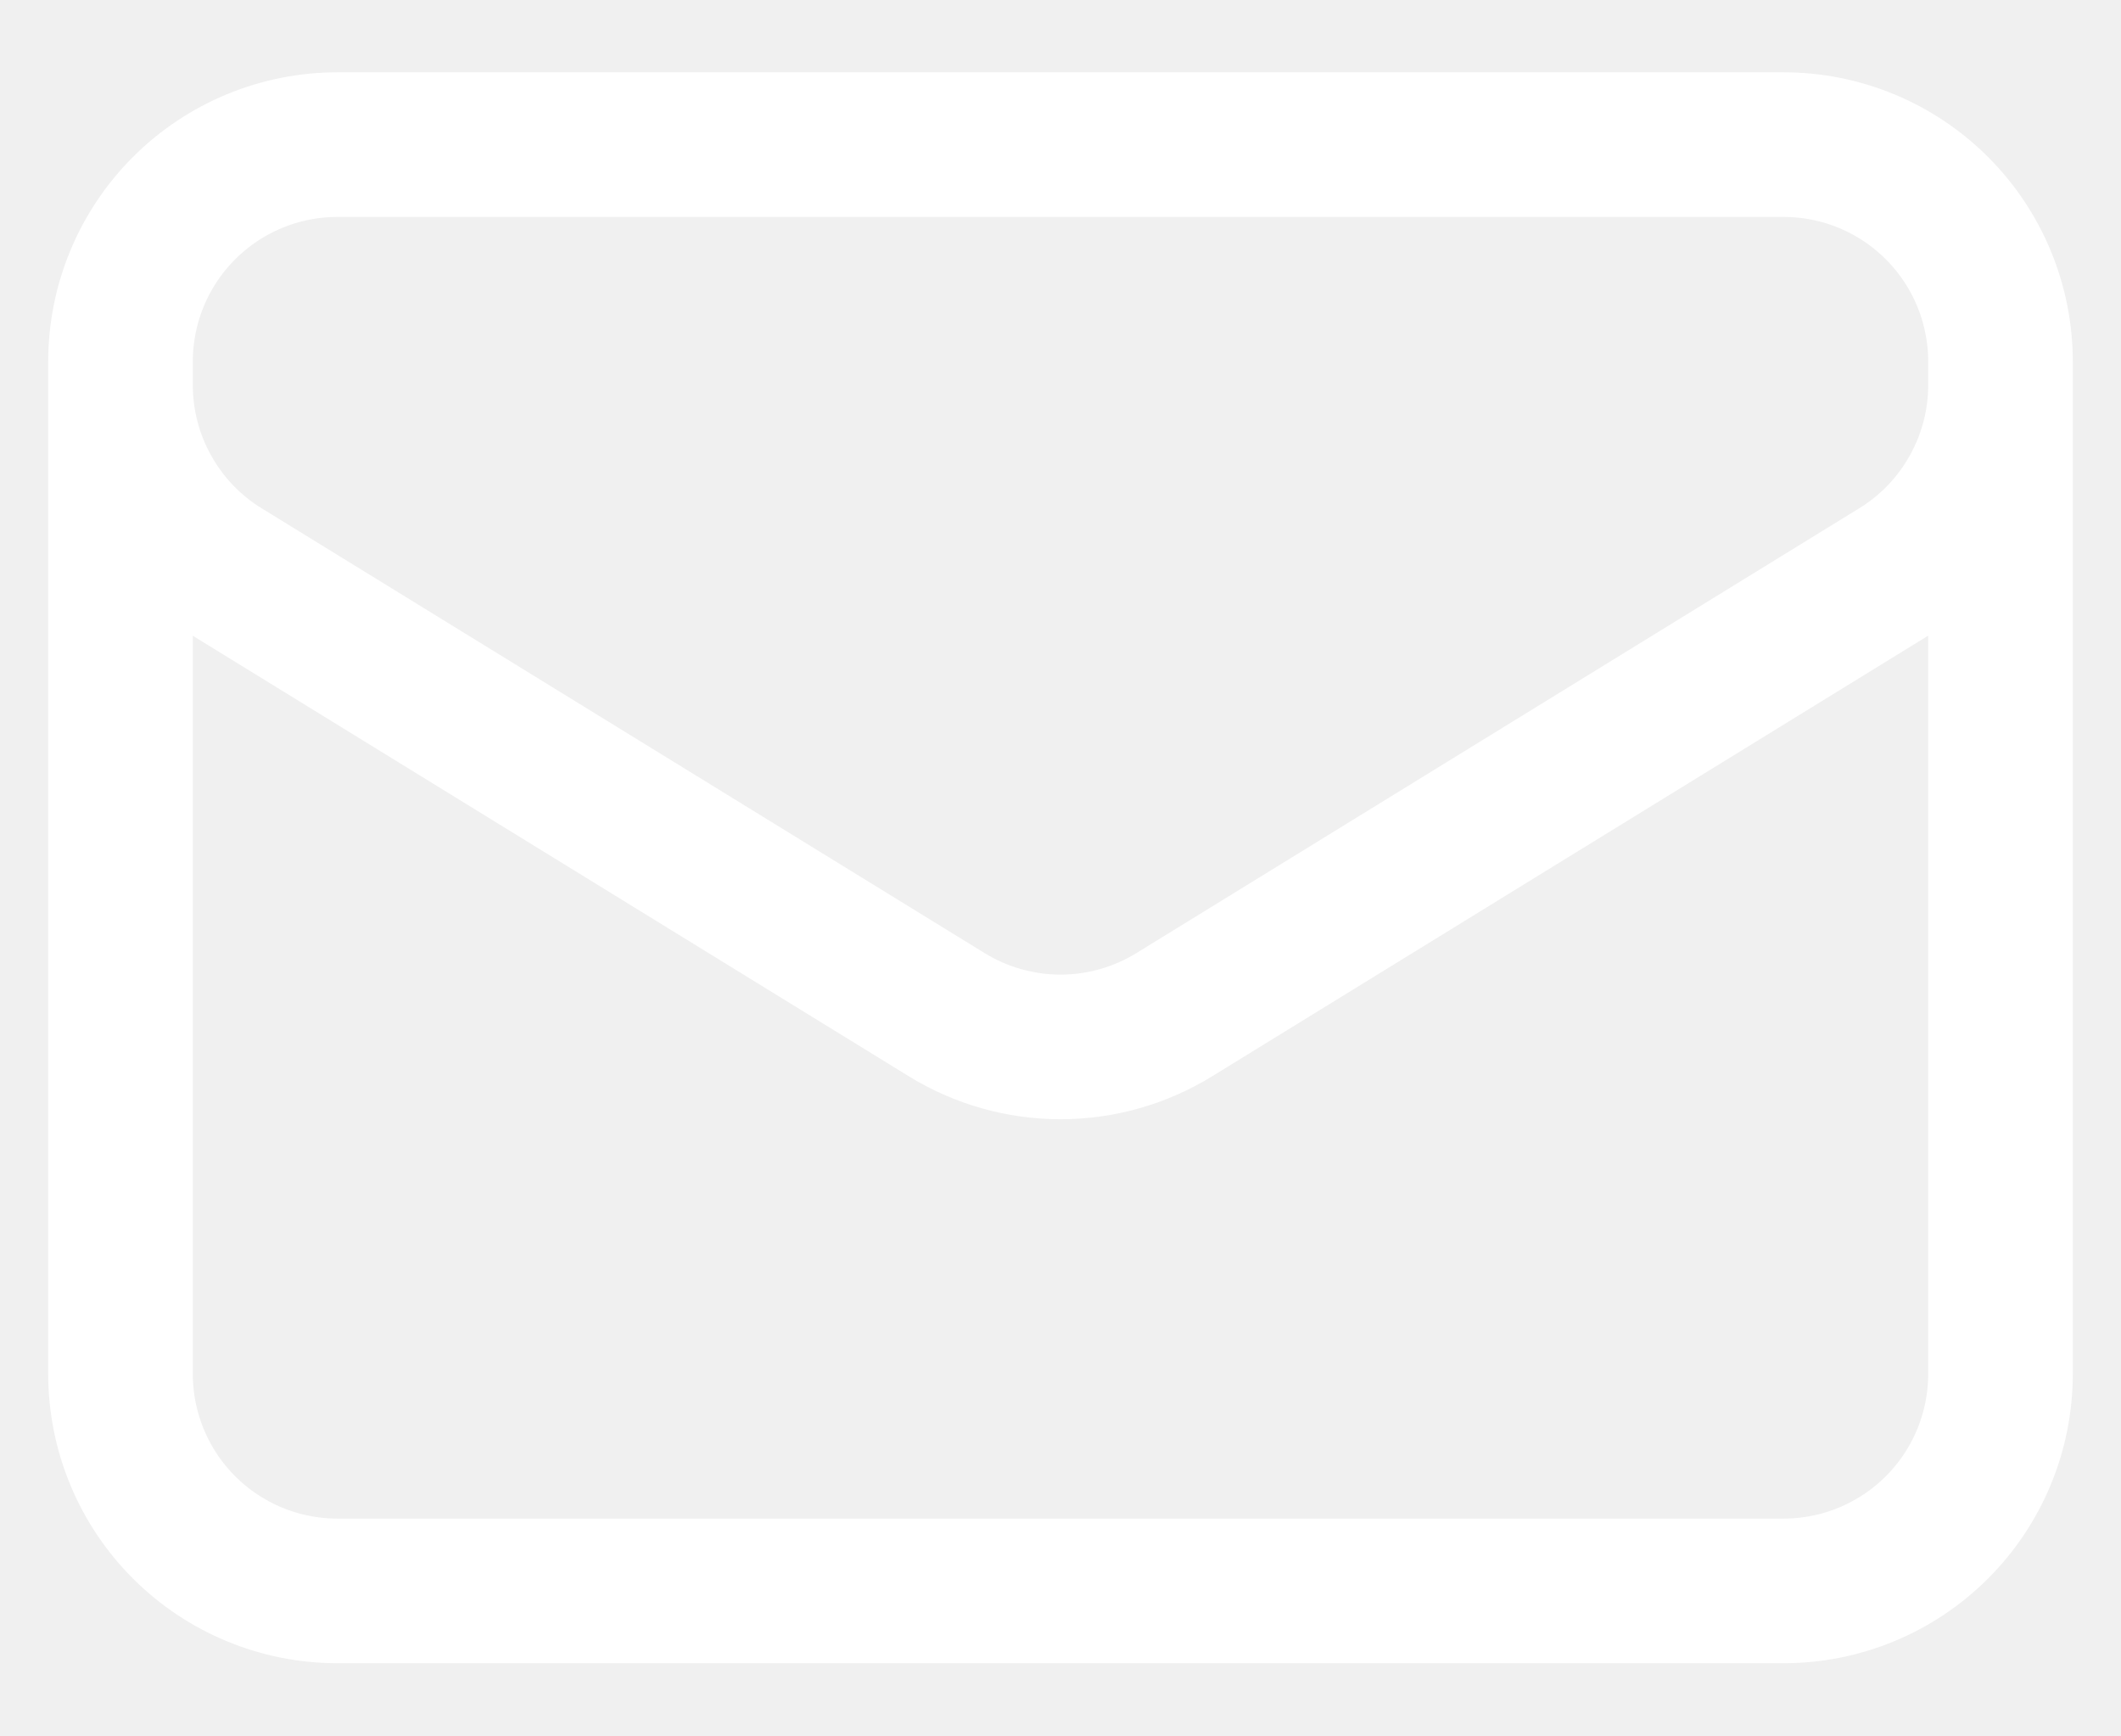
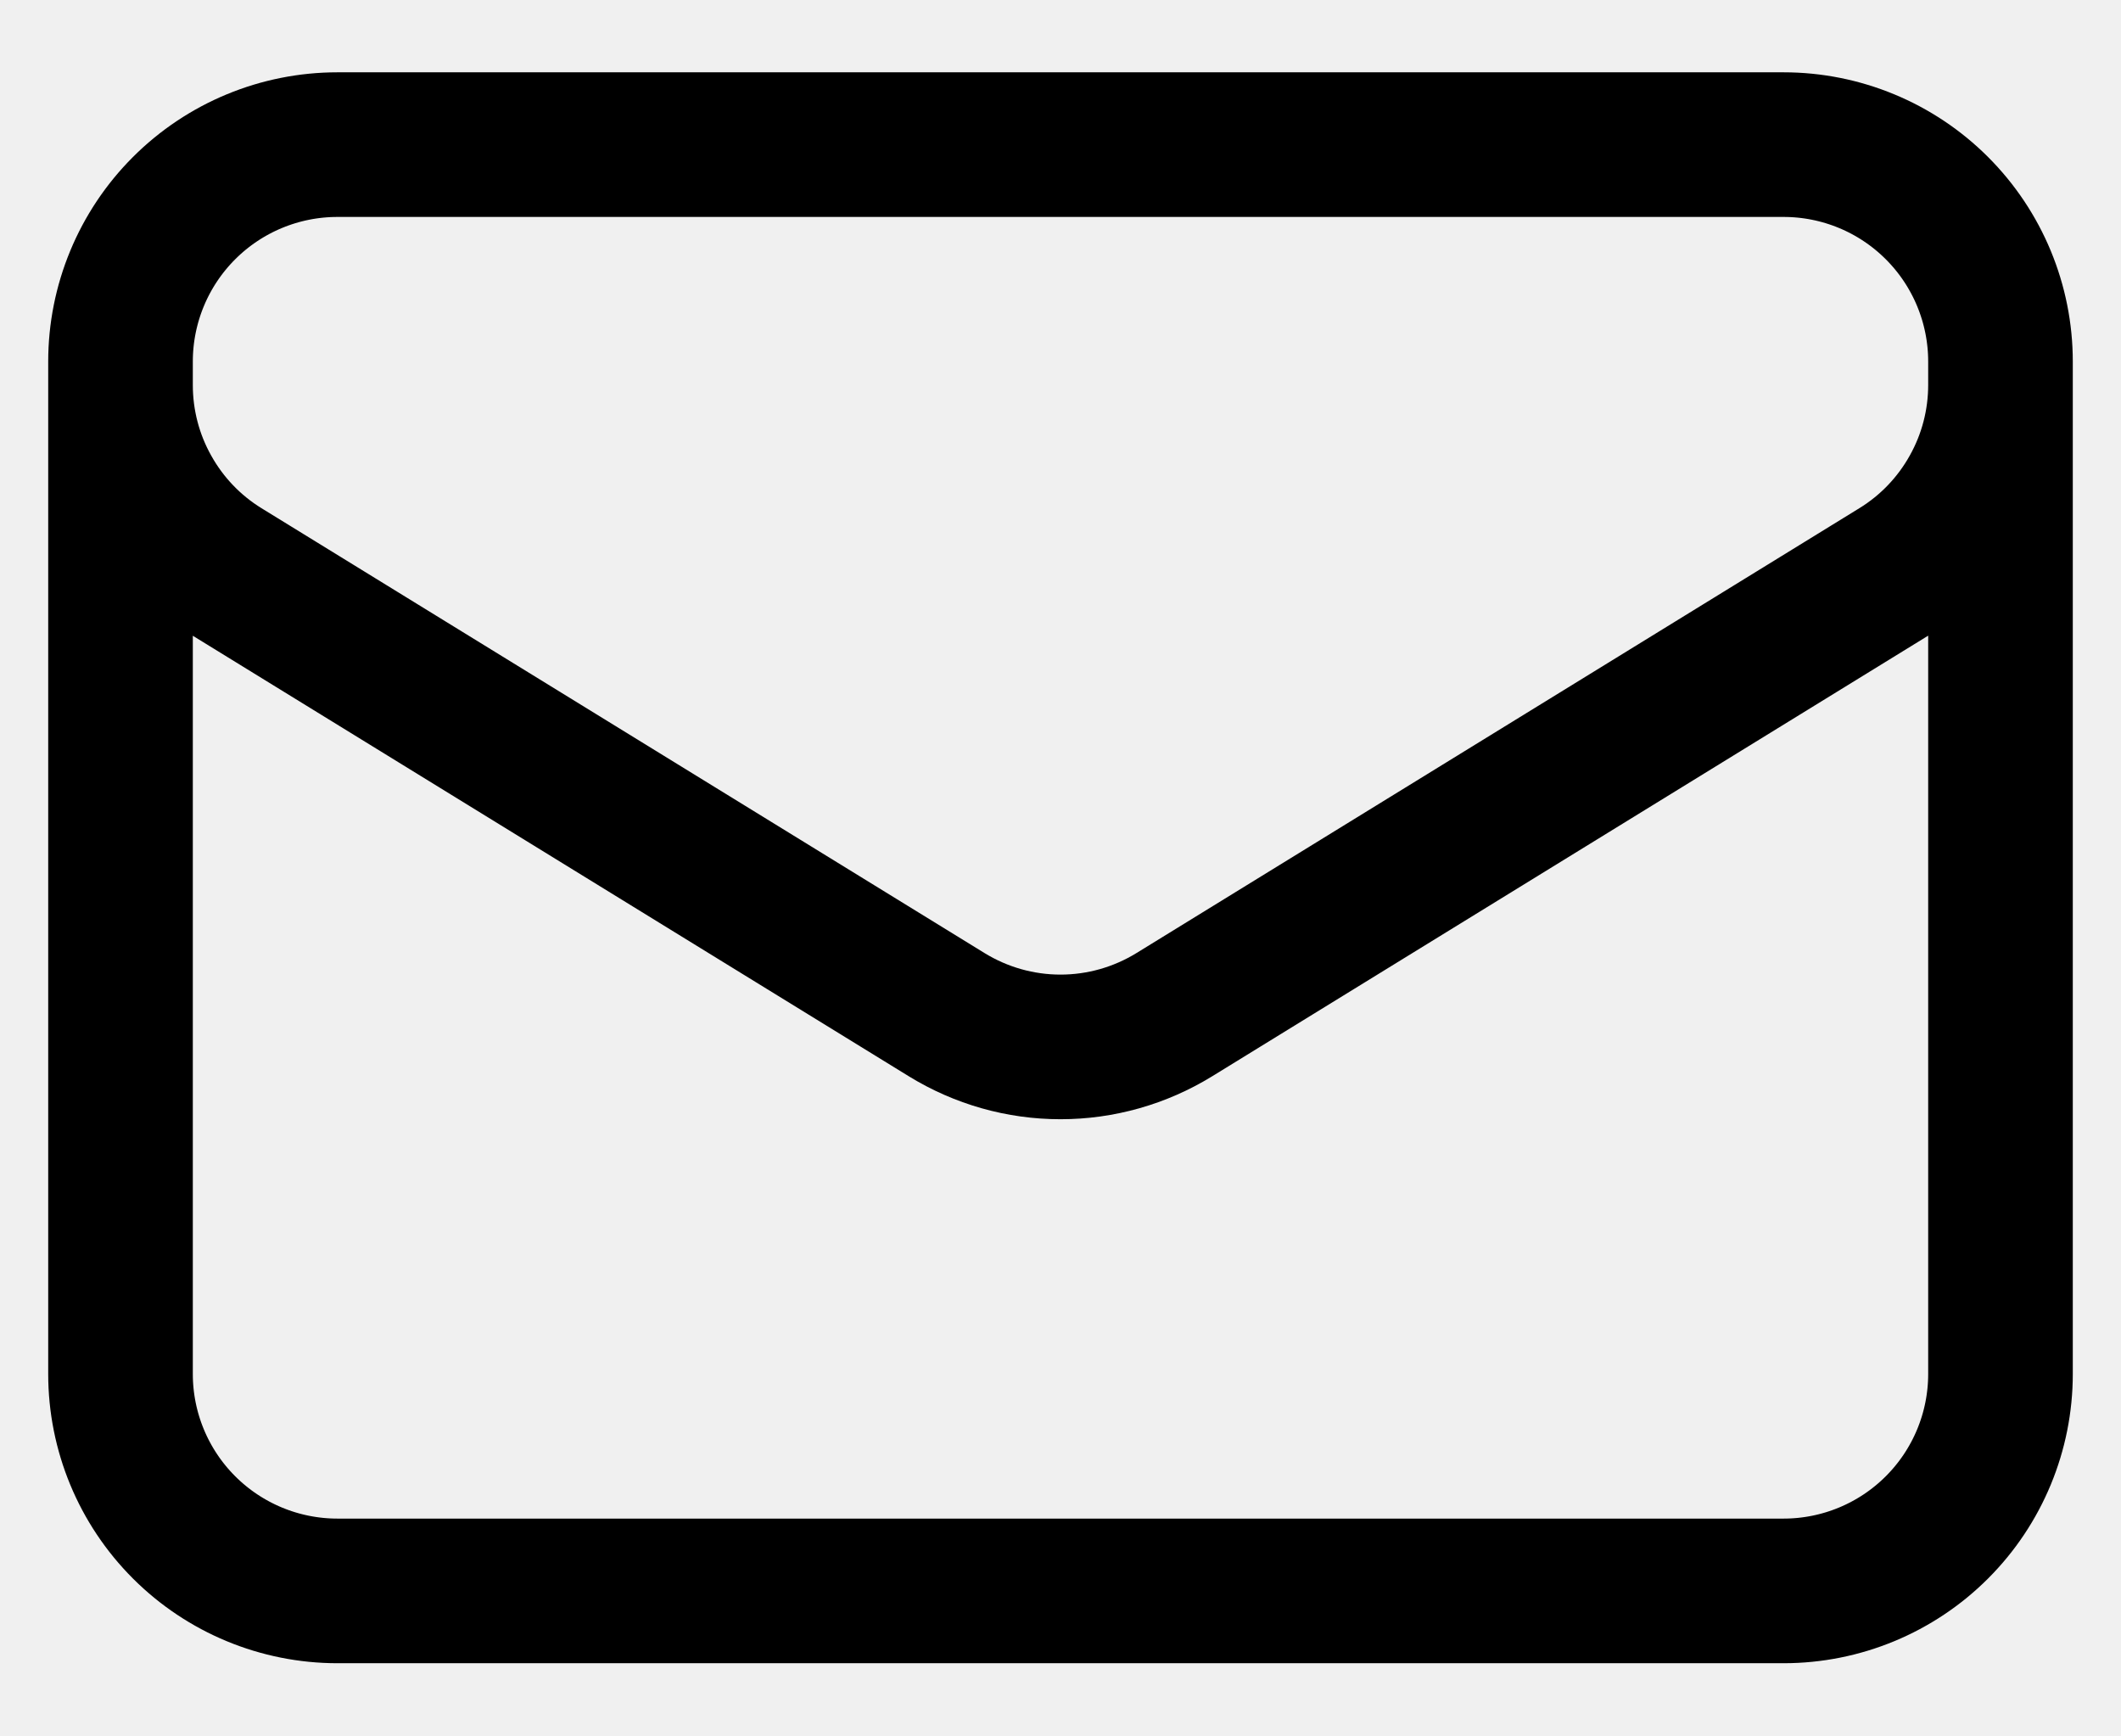
<svg xmlns="http://www.w3.org/2000/svg" width="22" height="18" viewBox="0 0 22 18" fill="none">
-   <path d="M20.75 3.75V14.25C20.75 14.847 20.513 15.419 20.091 15.841C19.669 16.263 19.097 16.5 18.5 16.5H3.5C2.903 16.5 2.331 16.263 1.909 15.841C1.487 15.419 1.25 14.847 1.25 14.25V3.75M20.75 3.75C20.75 3.153 20.513 2.581 20.091 2.159C19.669 1.737 19.097 1.5 18.5 1.5H3.5C2.903 1.5 2.331 1.737 1.909 2.159C1.487 2.581 1.25 3.153 1.25 3.75M20.75 3.75V3.993C20.75 4.377 20.652 4.755 20.464 5.09C20.277 5.426 20.007 5.708 19.68 5.909L12.18 10.524C11.825 10.742 11.417 10.858 11 10.858C10.583 10.858 10.175 10.742 9.82 10.524L2.32 5.91C1.993 5.709 1.723 5.427 1.536 5.091C1.348 4.756 1.25 4.378 1.25 3.994V3.75" stroke="white" stroke-width="1.5" stroke-linecap="round" stroke-linejoin="round" />
+   <path d="M20.75 3.75V14.25C20.75 14.847 20.513 15.419 20.091 15.841C19.669 16.263 19.097 16.5 18.5 16.5H3.5C2.903 16.5 2.331 16.263 1.909 15.841C1.487 15.419 1.25 14.847 1.25 14.25V3.75M20.75 3.75C20.75 3.153 20.513 2.581 20.091 2.159C19.669 1.737 19.097 1.5 18.5 1.5H3.5C2.903 1.5 2.331 1.737 1.909 2.159C1.487 2.581 1.25 3.153 1.25 3.75M20.75 3.75V3.993C20.75 4.377 20.652 4.755 20.464 5.09C20.277 5.426 20.007 5.708 19.68 5.909L12.18 10.524C11.825 10.742 11.417 10.858 11 10.858C10.583 10.858 10.175 10.742 9.82 10.524L2.32 5.91C1.993 5.709 1.723 5.427 1.536 5.091C1.348 4.756 1.25 4.378 1.25 3.994V3.75" stroke="currentColor" stroke-width="1.5" stroke-linecap="round" stroke-linejoin="round" />
</svg>
